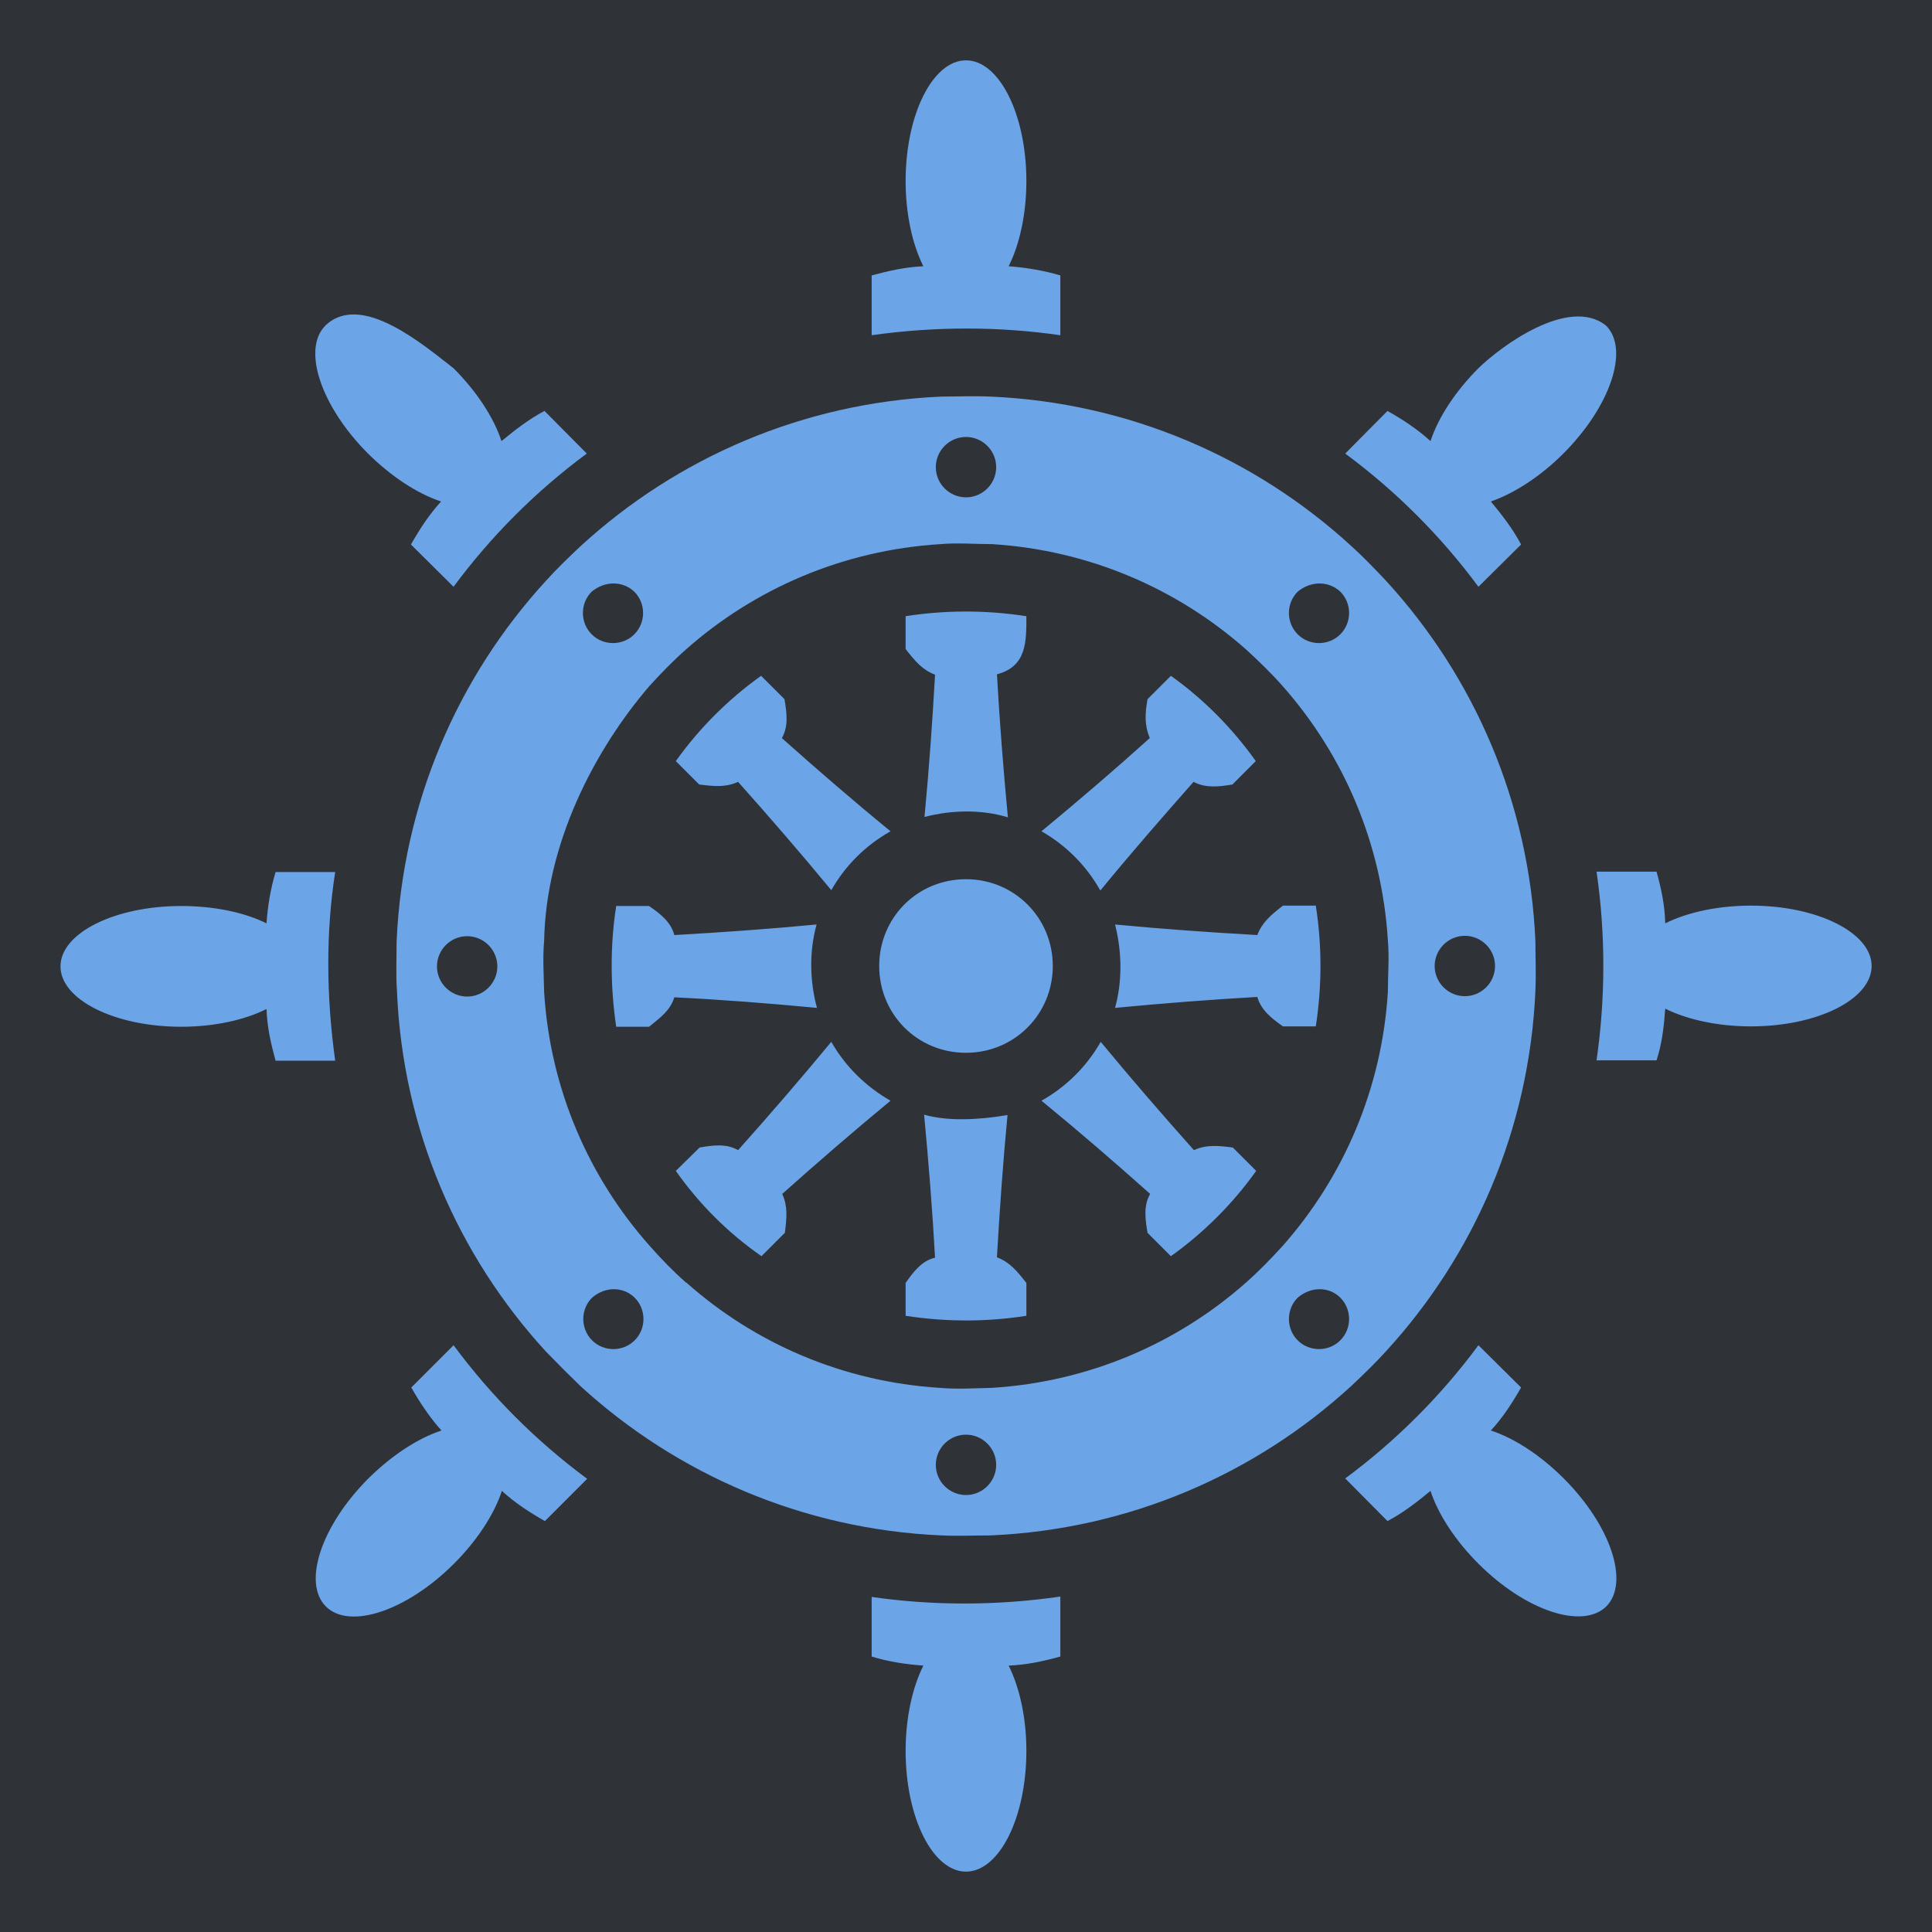
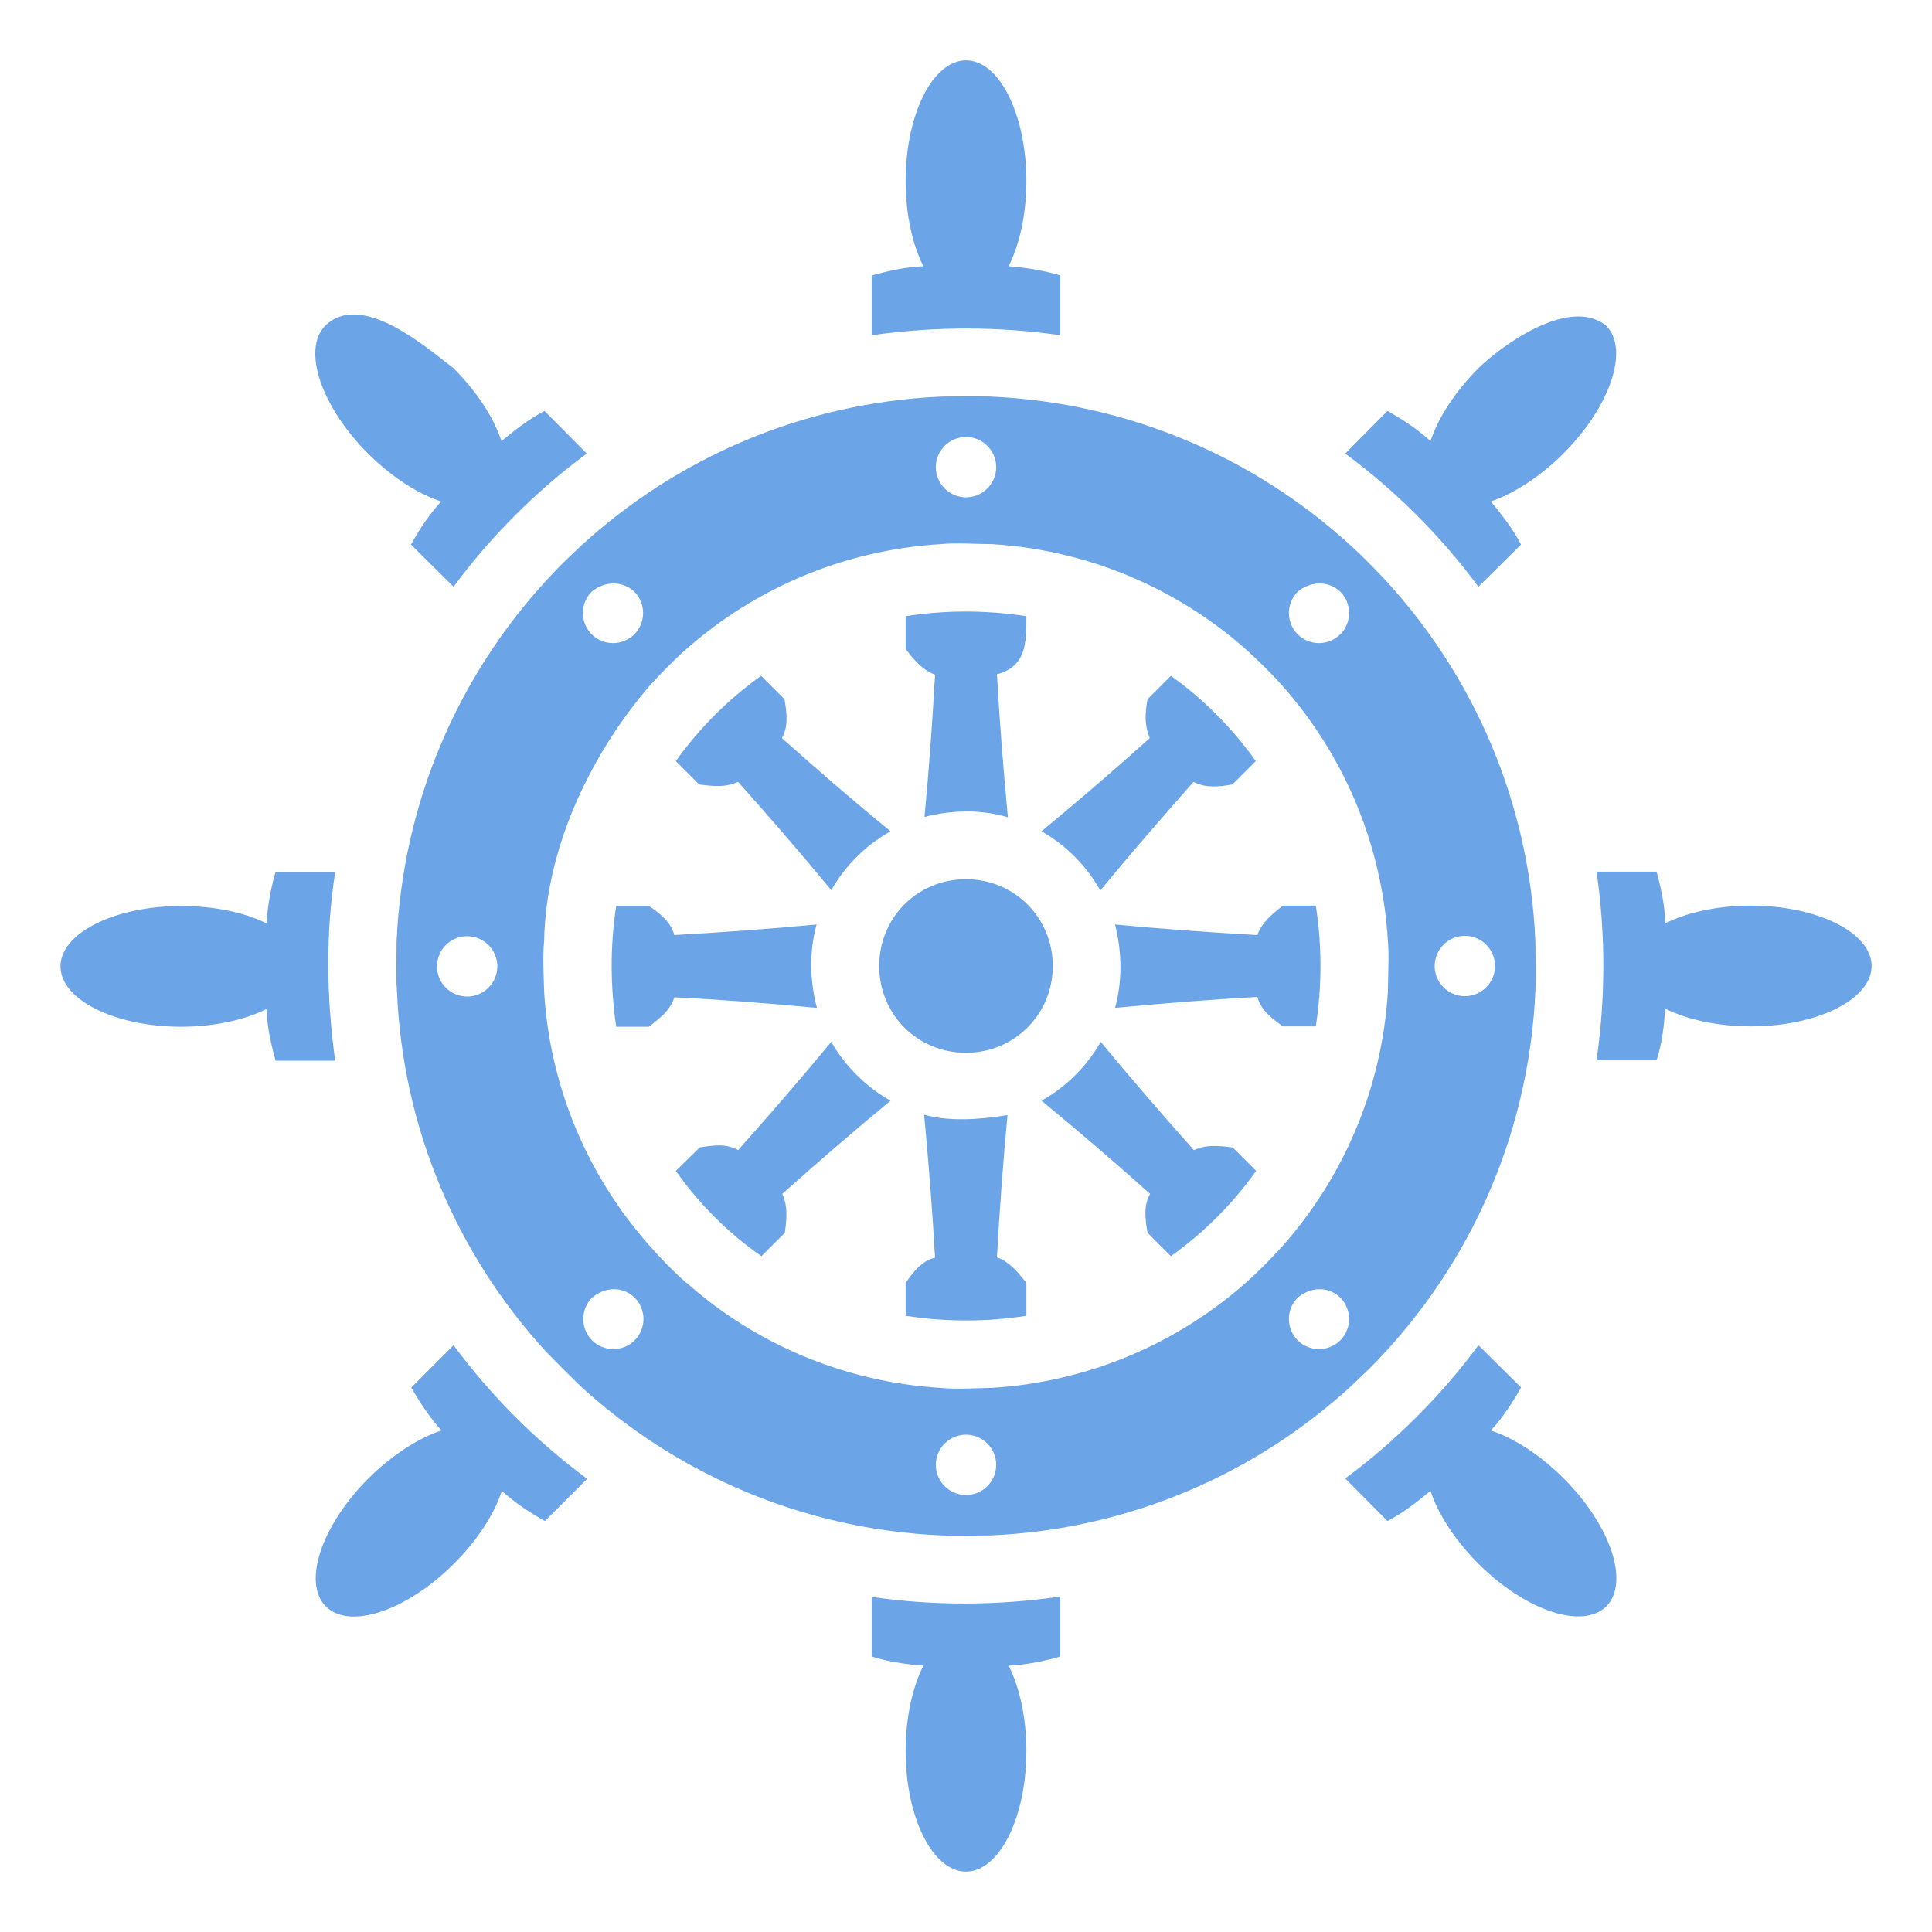
<svg xmlns="http://www.w3.org/2000/svg" viewBox="0 0 512 512">
-   <path fill="#2f3338" d="M0 0h512v512H0z" />
  <path fill="#6ca4e8" d="M256 15.99c-8.8 0-16 14.33-16 32 0 8.47 1.7 16.59 4.7 22.57-4.7.21-9 1.16-13.7 2.43v15.85c17.1-2.42 34.1-2.31 50 0V72.99c-4.5-1.35-9.4-2.11-13.7-2.43 3-5.98 4.7-14.1 4.7-22.57 0-17.67-7.2-32-16-32zM86.23 86.28c-6.25 6.25-1.19 21.42 11.3 33.92 6.07 6 12.97 10.6 19.37 12.7-3.2 3.5-5.6 7.2-8 11.4l11.3 11.2c9.9-13.4 21.9-25.4 35.3-35.3l-11.2-11.3c-4.2 2.2-8 5.2-11.4 8-2.1-6.4-6.7-13.3-12.7-19.3-8-6.21-24.55-20.4-33.97-11.32zm305.57 11.3c-6 6.02-10.6 12.92-12.7 19.32-3.5-3.2-7.2-5.6-11.4-8l-11.2 11.3c13.4 9.9 25.4 21.9 35.3 35.3l11.3-11.2c-2.2-4.2-5.2-8-8-11.4 6.3-2.2 13.2-6.7 19.2-12.7 12.5-12.5 17.6-27.69 11.3-33.93-9.9-7.87-28 5.62-33.8 11.31zm-142.3 7.52c-36.8 1.6-70.2 16.3-95.6 39.6-3.3 3.1-6.6 6.3-9.2 9.2-23.3 25.4-38 58.8-39.6 95.7 0 4.5-.2 9.1.1 13 1.5 36.8 16.2 70.2 39.5 95.6 3.1 3.2 6.4 6.5 9.2 9.2 25.4 23.2 58.8 37.9 95.6 39.5h.2c4.1.2 8.7 0 12.8 0 36.8-1.6 70.2-16.3 95.6-39.6 3.3-3.1 6.6-6.3 9.2-9.2 23.3-25.4 38-58.8 39.6-95.6v-.2c.2-4.2 0-8.7 0-12.8-1.6-36.8-16.3-70.2-39.6-95.6-3.1-3.3-6.3-6.6-9.2-9.2-25.4-23.3-58.8-38-95.6-39.6-4.5-.2-9.1 0-13 0zm6.5 10.7c4.4 0 8 3.6 8 8s-3.6 8-8 8-8-3.6-8-8 3.6-8 8-8zm6.9 28.4c25.7 1.6 49.1 11.8 67.3 27.9 3.4 3.1 6.7 6.3 9.7 9.7 16.1 18.2 26.3 41.6 27.9 67.4.4 4.6 0 9.2 0 13.7-1.6 25.7-11.8 49.1-27.9 67.3-3.1 3.4-6.3 6.7-9.7 9.7-18.2 16.1-41.6 26.3-67.4 27.9-4.6.1-9.2.4-13.7 0-25.7-1.6-49.1-11.8-67.2-27.9h-.1c-3.4-3-6.6-6.3-9.6-9.7-16.1-18.1-26.4-41.5-28-67.3-.1-4.6-.4-9.1 0-13.6.5-25.8 13.3-50.5 27.9-67.5 3.1-3.4 6.3-6.7 9.7-9.7 18.2-16.1 41.6-26.3 67.4-27.9 4.6-.4 9.2 0 13.7 0zm-94.8 12.6c3.1 3.1 3.1 8.2 0 11.3-3.1 3.1-8.2 3.1-11.3 0-3.1-3.1-3.1-8.2 0-11.3 3.5-2.9 8.2-2.9 11.3 0zm187.1 0c3.1 3.1 3.1 8.2 0 11.3-3.1 3.1-8.2 3.1-11.3 0-3.1-3.1-3.1-8.2 0-11.3 3.5-2.9 8.2-2.9 11.3 0zM240 163.3v8.7c2.5 3.2 4.4 5.5 7.8 6.8-.7 12.4-1.6 25.1-2.8 37.7 7.4-1.9 15.2-2 22.1.1-1.2-12.7-2.2-25.4-2.9-37.9 7.9-2.1 7.8-8.6 7.8-15.4-11-1.7-21.8-1.6-32 0zm-38.3 15.8c-8.7 6.2-16.4 13.9-22.6 22.6l6.2 6.2c4 .5 7 .8 10.3-.7 8.3 9.3 16.6 18.9 24.7 28.7 3.7-6.5 9.1-11.9 15.7-15.6-9.9-8.1-19.5-16.4-28.8-24.7 1.8-3.1 1.3-6.7.7-10.3zm108.6 0-6.2 6.2c-.7 4-.8 6.9.6 10.3-9.2 8.3-18.9 16.6-28.7 24.7 6.5 3.7 11.9 9.1 15.6 15.7 8.1-9.9 16.5-19.5 24.7-28.8 3.2 1.7 6.7 1.3 10.3.7l6.2-6.2c-6.2-8.7-13.8-16.4-22.5-22.6zM423.1 231c2.5 17.1 2.3 34.1 0 50H439c1.5-4.5 2-9.4 2.3-13.7 6 3 14.2 4.7 22.7 4.7 17.7 0 32-7.2 32-16s-14.3-16-32-16c-8.5 0-16.7 1.7-22.7 4.7-.1-4.7-1-9-2.3-13.7zm-350.07.1c-1.35 4.5-2.11 9.2-2.4 13.6-6.02-3-14.15-4.6-22.6-4.6-17.67 0-32 7.2-32 16s14.33 16 32 16c8.48 0 16.61-1.7 22.6-4.7.15 4.7 1.12 9 2.4 13.7h15.8c-2.38-17.1-2.5-34.1 0-50zM256 233c-12.9 0-23 10.2-23 23s10.1 23 23 23c12.8 0 23-10.2 23-23s-10.2-23-23-23zm84 7c-3.2 2.5-5.5 4.4-6.8 7.8-12.4-.7-25.1-1.6-37.7-2.8 1.9 7.5 1.9 15.2 0 22.1 12.6-1.2 25.2-2.2 37.7-2.9 1 3.5 3.8 5.7 6.8 7.8h8.7c1.7-11 1.6-21.8 0-32zm-176.7.1c-1.7 10.9-1.5 21.8 0 32h8.7c3.1-2.5 5.6-4.3 6.7-7.8 12.5.6 25.1 1.6 37.8 2.8-2-7.5-2-15.2-.1-22.1-12.6 1.2-25.3 2.1-37.7 2.8-.9-3.5-3.8-5.7-6.7-7.7zm224.9 7.9c4.4 0 8 3.6 8 8s-3.6 8-8 8-8-3.6-8-8 3.6-8 8-8zm-264.4.1c4.4 0 8 3.6 8 8s-3.6 8-8 8-8-3.6-8-8 3.6-8 8-8zm167.9 28c-3.7 6.5-9.1 11.9-15.7 15.6 9.9 8.1 19.5 16.4 28.8 24.7-1.8 3.1-1.3 6.7-.7 10.3l6.2 6.2c8.7-6.2 16.4-13.9 22.6-22.6l-6.2-6.2c-4-.5-7-.8-10.3.7-8.3-9.3-16.6-18.9-24.7-28.7zm-71.4 0c-8.1 9.8-16.4 19.4-24.7 28.7-3.1-1.8-6.7-1.3-10.2-.7l-6.3 6.2c6.2 8.8 13.9 16.5 22.7 22.6l6.2-6.2c.5-4 .8-7-.7-10.3 9.3-8.3 18.9-16.6 28.7-24.7-6.5-3.7-12-9.1-15.7-15.6zm24.6 19.3c1.2 12.7 2.2 25.4 2.9 37.9-3.5.8-5.8 3.8-7.8 6.7v8.7c11 1.7 21.8 1.6 32 0V340c-2.5-3.2-4.4-5.5-7.8-6.8.7-12.4 1.6-25.1 2.8-37.7-7.7 1.3-15.8 1.7-22.1-.1zm-76.7 48.5c3.1 3.1 3.1 8.2 0 11.3-3.1 3.1-8.2 3.1-11.3 0-3.1-3.1-3.1-8.2 0-11.3 3.5-3 8.2-3 11.3 0zm187 0c3.1 3.1 3.1 8.2 0 11.3-3.1 3.1-8.2 3.1-11.3 0-3.1-3.1-3.1-8.2 0-11.3 3.5-3 8.3-3 11.3 0zm36.6 12.6c-9.9 13.4-21.9 25.4-35.3 35.3l11.2 11.3c4.2-2.2 8-5.2 11.4-8 2.1 6.4 6.7 13.3 12.7 19.3 12.5 12.5 27.6 17.5 33.9 11.3 6.2-6.3 1.2-21.4-11.3-33.9-6-6-12.9-10.6-19.3-12.7 3.2-3.5 5.6-7.2 8-11.4zm-271.6 0L109 367.7c2.3 4.1 5.1 8.2 8 11.4-6.4 2.1-13.3 6.7-19.37 12.7-12.47 12.5-17.52 27.6-11.3 33.9 6.24 6.3 21.47 1.2 33.97-11.3 6-6 10.6-12.9 12.7-19.3 3.5 3.2 7.2 5.6 11.4 8l11.2-11.2c-13.5-10-25.4-21.9-35.4-35.4zM256 380.2c4.4 0 8 3.6 8 8s-3.6 8-8 8-8-3.6-8-8 3.6-8 8-8zm-25 43V439c4.5 1.4 9.4 2.1 13.7 2.4-3 6-4.7 14.1-4.7 22.6 0 17.7 7.2 32 16 32s16-14.3 16-32c0-8.5-1.7-16.6-4.7-22.6 4.7-.2 9-1.1 13.7-2.4v-15.9c-17.1 2.5-34.1 2.4-50 .1z" />
</svg>
